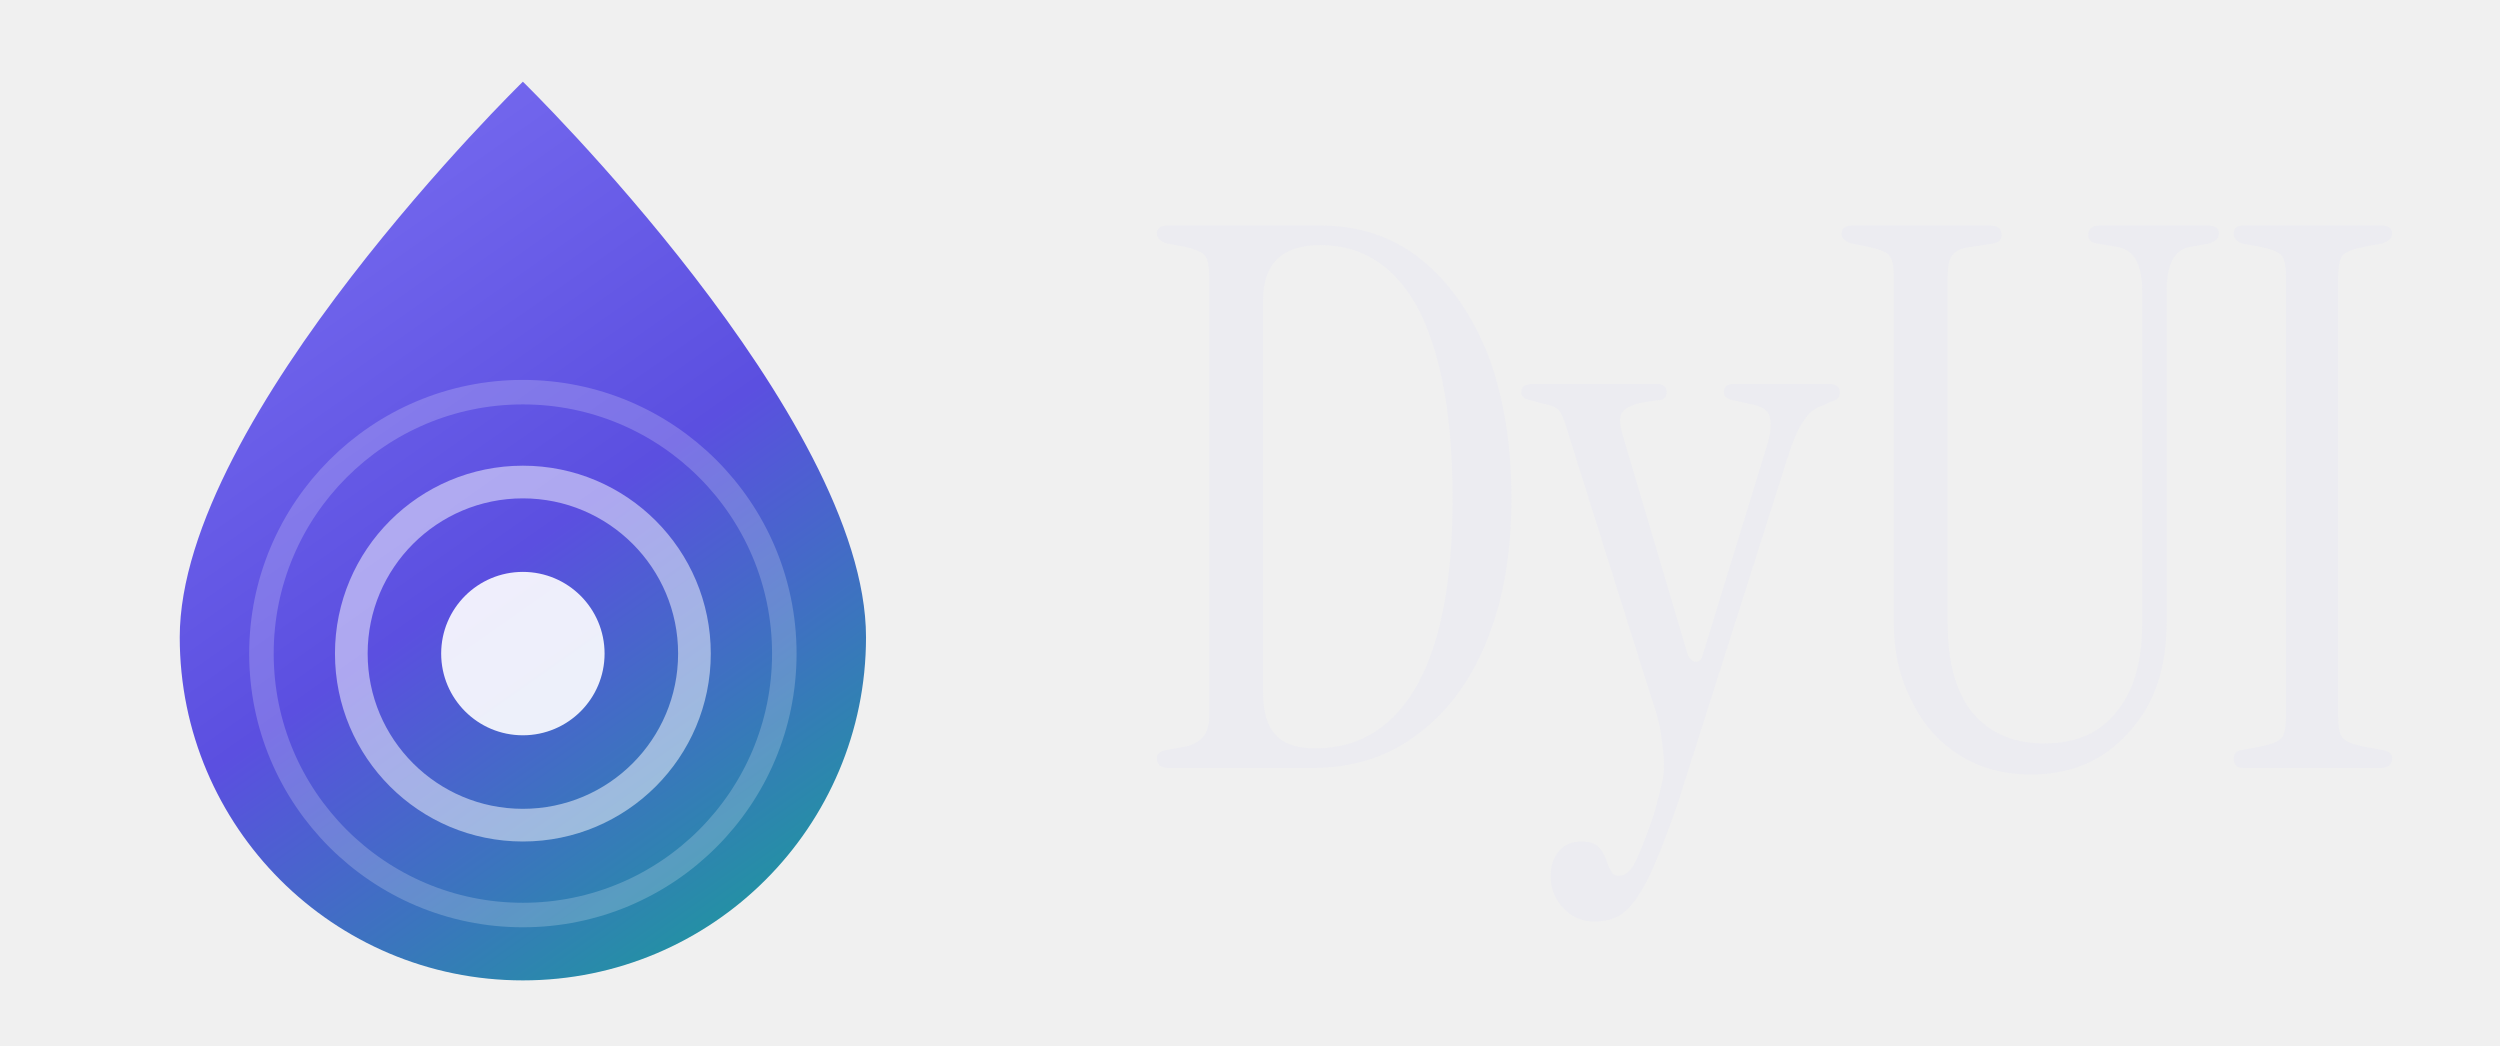
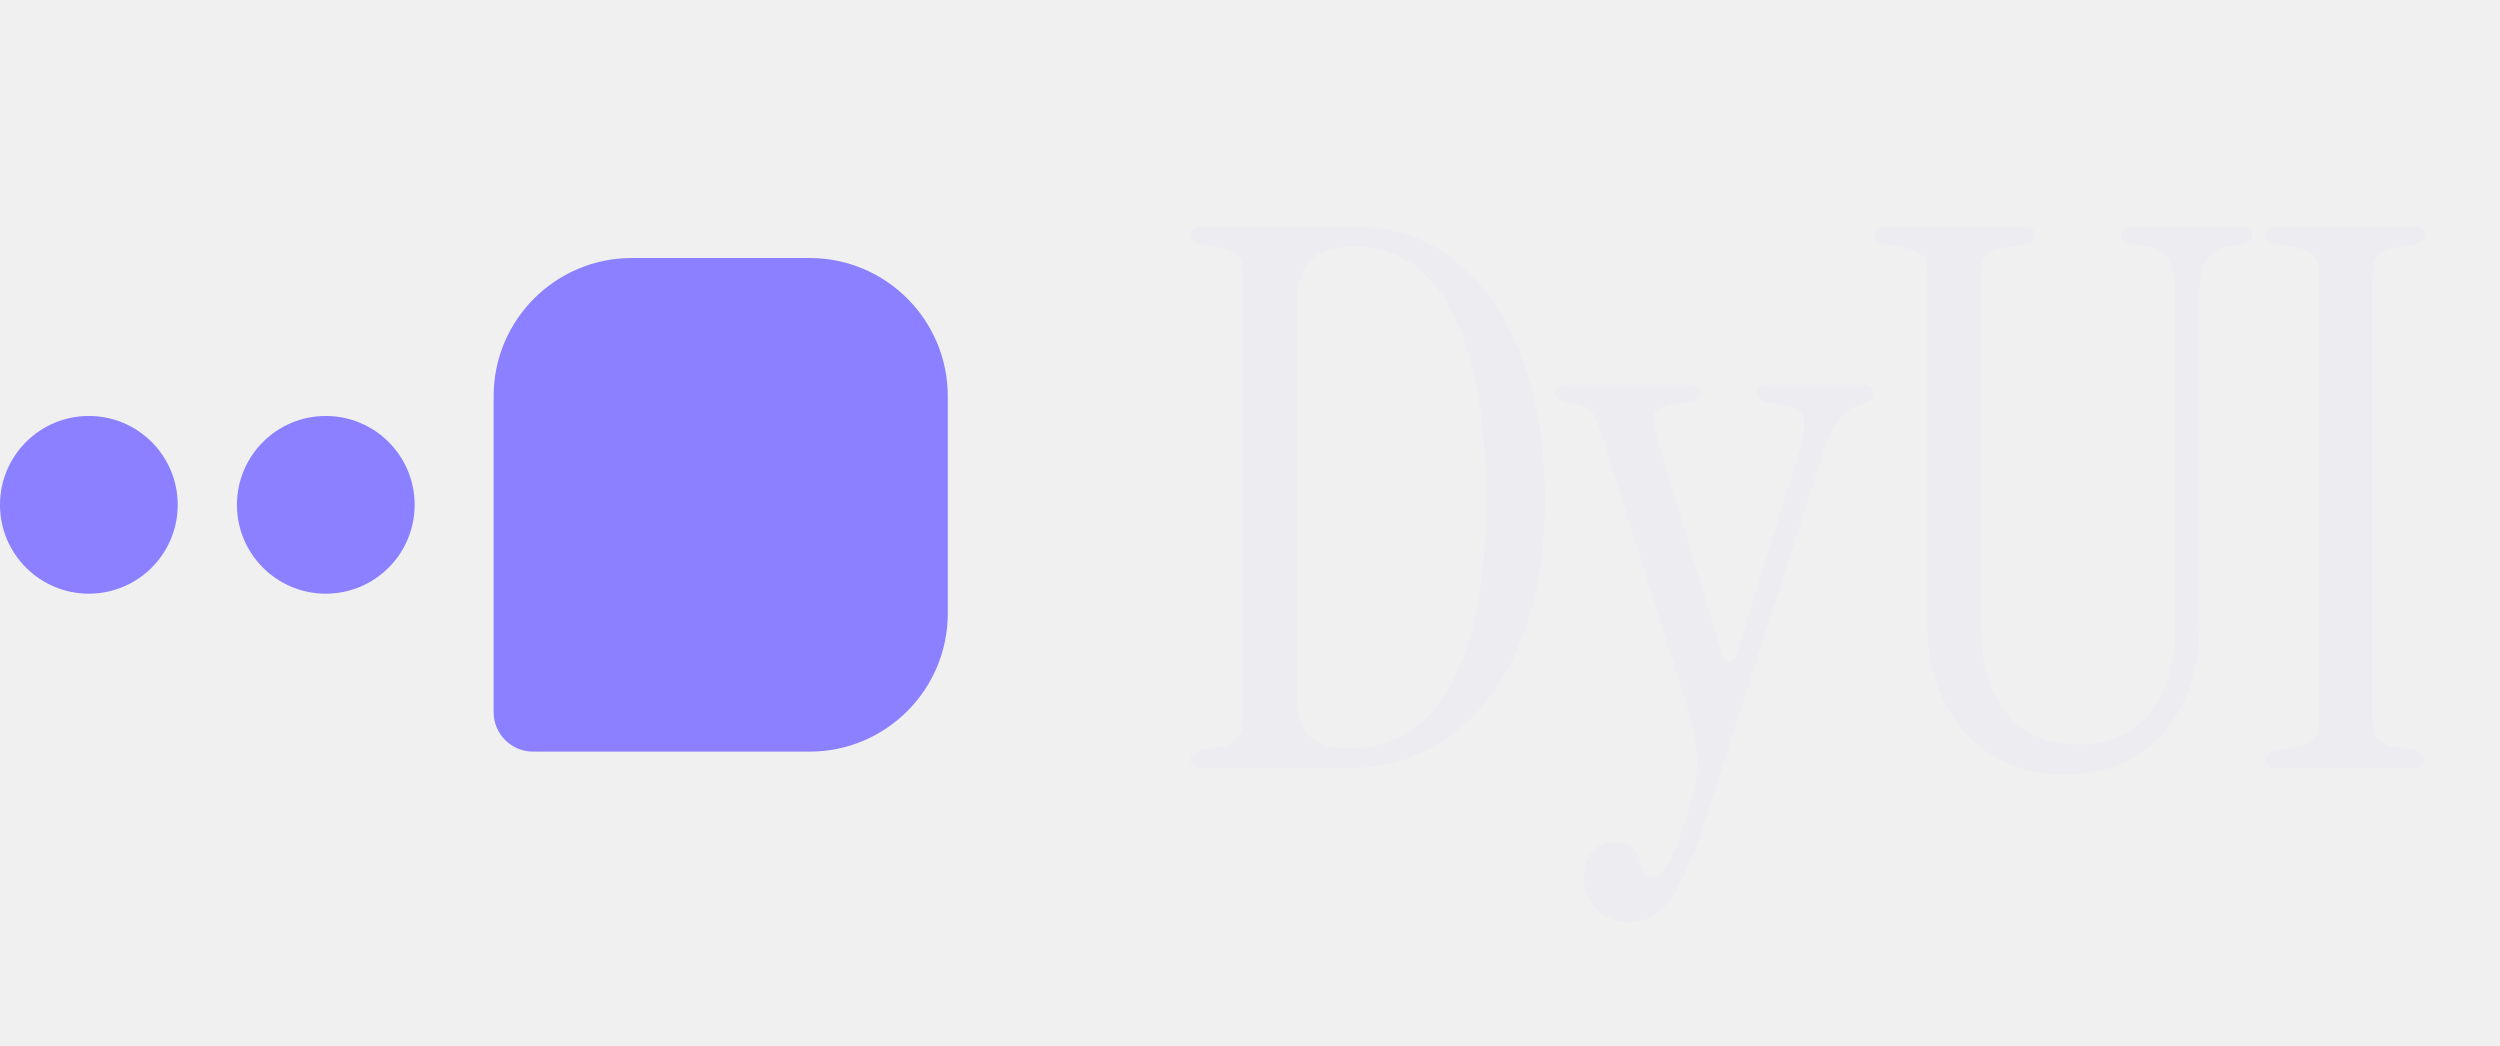
<svg xmlns="http://www.w3.org/2000/svg" viewBox="0 0 153 64" fill="none" role="img" aria-label="DyUI">
-   <g transform="translate(0 0) scale(1)">
-     <defs>
-       <linearGradient id="dyui-w-dark" x1="14" y1="6" x2="52" y2="60" gradientUnits="userSpaceOnUse">
-         <stop offset="0" stop-color="#7B6FF2" />
-         <stop offset="0.5" stop-color="#5B4FE0" />
-         <stop offset="1" stop-color="#14A394" />
-       </linearGradient>
-     </defs>
-     <path d="M32 5C32 5 11 25.5 11 39a21 21 0 0 0 42 0C53 25.5 32 5 32 5Z" fill="url(#dyui-w-dark)" />
-     <circle cx="32" cy="40" r="5" fill="#FFFFFF" fill-opacity="0.9" />
-     <circle cx="32" cy="40" r="10.5" stroke="#FFFFFF" stroke-opacity="0.5" stroke-width="2" fill="none" />
-     <circle cx="32" cy="40" r="16" stroke="#FFFFFF" stroke-opacity="0.2" stroke-width="1.5" fill="none" />
-   </g>
-   <path d="M71.5 47Q70.8 47 70.8 46.4Q70.8 46 71.4 45.9L72.5 45.7Q74 45.4 74 43.9V16.9Q74 15.9 73.7 15.6Q73.4 15.3 72.5 15.1L71.4 14.9Q70.8 14.7 70.8 14.3Q70.8 13.8 71.5 13.8H80.8Q84.4 13.8 87 15.9Q89.6 18 91.1 21.8Q92.5 25.6 92.5 30.5Q92.5 35.5 91 39.2Q89.5 42.9 86.8 44.9Q84.1 47 80.3 47ZM80.5 45.8Q84.6 45.8 86.8 41.8Q88.9 37.9 88.9 30.5Q88.9 23.2 86.9 19.1Q84.8 15 80.8 15Q77.3 15 77.3 18.4V42.4Q77.3 44.2 78.1 45Q78.8 45.8 80.5 45.8Z M97.6 56.4Q96.4 56.4 95.6 55.5Q94.9 54.7 94.9 53.6Q94.9 52.7 95.4 52.1Q95.9 51.5 96.8 51.5Q97.5 51.5 97.8 51.8Q98.1 52.1 98.3 52.6Q98.4 53 98.6 53.3Q98.7 53.6 99.1 53.6Q99.6 53.6 100 52.9Q100.4 52.2 101.2 49.9Q101.6 48.5 101.8 47.5Q101.9 46.5 101.7 45.3Q101.6 44.2 101 42.5L96 26.6Q95.7 25.5 95.4 25.1Q95.1 24.8 94.4 24.7L93.7 24.5Q93.1 24.4 93.1 24Q93.1 23.5 93.8 23.5H101.4Q102 23.5 102 24Q102 24.5 101.4 24.5L100.7 24.6Q99.6 24.8 99.3 25.2Q99 25.6 99.3 26.6L103.3 40.1Q103.5 40.5 103.8 40.5Q104.1 40.5 104.2 40.1L108.1 27.4Q108.5 26.2 108.3 25.5Q108.2 24.9 107 24.7L106.1 24.5Q105.5 24.4 105.5 24Q105.5 23.5 106.1 23.5H111.9Q112.6 23.5 112.6 24Q112.6 24.5 112 24.6L111.6 24.8Q110.9 25 110.5 25.6Q110 26.2 109.5 27.7L102.7 49.1Q101.6 52.3 100.8 53.9Q100 55.4 99.3 55.9Q98.6 56.4 97.6 56.4Z M124.3 47.4Q121.8 47.4 119.9 46.2Q118 45 117 42.9Q115.9 40.8 115.9 38.1V16.9Q115.9 15.9 115.6 15.6Q115.3 15.3 114.3 15.1L113.3 14.9Q112.7 14.7 112.7 14.3Q112.7 13.8 113.4 13.8H121.8Q122.5 13.8 122.5 14.4Q122.5 14.8 122 14.9L120.7 15.1Q119.8 15.2 119.5 15.6Q119.2 15.9 119.2 16.9V38.2Q119.2 41.7 120.7 43.6Q122.3 45.5 125.1 45.5Q128 45.5 129.5 43.6Q131.1 41.7 131.1 38.2V17.8Q131.1 15.3 129.5 15.1L128.3 14.9Q127.8 14.8 127.8 14.4Q127.8 13.8 128.5 13.8H135.1Q135.8 13.8 135.8 14.3Q135.8 14.7 135.2 14.9L134.1 15.1Q132.6 15.3 132.6 17.8V38.1Q132.6 42.3 130.3 44.8Q128 47.4 124.3 47.4Z M137.3 47Q136.7 47 136.7 46.4Q136.7 46 137.2 45.9L138.3 45.7Q139.3 45.5 139.6 45.2Q139.9 44.9 139.9 43.9V16.9Q139.9 15.9 139.6 15.6Q139.3 15.3 138.3 15.1L137.2 14.9Q136.7 14.7 136.7 14.3Q136.7 13.8 137.3 13.8H145.7Q146.4 13.8 146.4 14.3Q146.4 14.7 145.8 14.9L144.7 15.1Q143.7 15.3 143.4 15.6Q143.1 15.9 143.1 16.9V43.9Q143.1 44.9 143.4 45.2Q143.7 45.5 144.7 45.7L145.8 45.9Q146.4 46 146.4 46.4Q146.4 47 145.7 47Z" fill="#ECECF1" />
+   <path d="M2 50A9 9 0 1 0 20 50A9 9 0 1 0 2 50ZM26 50A9 9 0 1 0 44 50A9 9 0 1 0 26 50ZM66 25H84A14 14 0 0 1 98 39V61A14 14 0 0 1 84 75H56A4 4 0 0 1 52 71V39A14 14 0 0 1 66 25Z" fill="#8B80FF" transform="translate(0.00 15.79) scale(0.6042) translate(-2 -25)" />
+   <path d="M73.564 47.0Q72.874 47.0 72.874 46.494Q72.874 46.08 73.472 45.942L74.53 45.758Q76.094 45.482 76.094 43.964V16.916Q76.094 15.95 75.795 15.628Q75.496 15.306 74.53 15.122L73.472 14.938Q72.874 14.8 72.874 14.386Q72.874 13.88 73.564 13.88H82.856Q86.444 13.88 89.066 15.973Q91.688 18.066 93.114 21.838Q94.54 25.61 94.54 30.578Q94.54 35.592 93.045 39.272Q91.55 42.952 88.836 44.976Q86.122 47.0 82.396 47.0ZM82.58 45.804Q86.674 45.804 88.813 41.894Q90.952 37.984 90.952 30.578Q90.952 23.218 88.905 19.147Q86.858 15.076 82.856 15.076Q79.36 15.076 79.36 18.434V42.446Q79.36 44.286 80.119 45.045Q80.878 45.804 82.58 45.804Z M99.646 56.43Q98.404 56.43 97.668 55.579Q96.932 54.728 96.932 53.624Q96.932 52.75 97.438 52.152Q97.944 51.554 98.818 51.554Q99.554 51.554 99.876 51.876Q100.198 52.198 100.336 52.612Q100.474 53.026 100.612 53.348Q100.75 53.67 101.164 53.67Q101.67 53.67 102.084 52.957Q102.498 52.244 103.234 49.944Q103.694 48.564 103.809 47.552Q103.924 46.54 103.763 45.39Q103.602 44.24 103.05 42.584L98.036 26.622Q97.714 25.518 97.415 25.196Q97.116 24.874 96.472 24.736L95.782 24.598Q95.184 24.46 95.184 24.0Q95.184 23.54 95.828 23.54H103.418Q104.062 23.54 104.062 24.0Q104.062 24.506 103.464 24.598L102.728 24.69Q101.624 24.828 101.325 25.219Q101.026 25.61 101.348 26.622L105.396 40.1Q105.534 40.56 105.833 40.56Q106.132 40.56 106.27 40.1L110.18 27.45Q110.548 26.208 110.387 25.587Q110.226 24.966 109.076 24.782L108.11 24.598Q107.512 24.46 107.512 24.0Q107.512 23.54 108.156 23.54H113.998Q114.642 23.54 114.642 24.046Q114.642 24.506 114.09 24.69L113.676 24.828Q112.986 25.058 112.526 25.656Q112.066 26.254 111.56 27.726L104.706 49.116Q103.694 52.336 102.889 53.9Q102.084 55.464 101.348 55.947Q100.612 56.43 99.646 56.43Z M126.372 47.414Q123.888 47.414 121.979 46.241Q120.07 45.068 119.012 42.975Q117.954 40.882 117.954 38.168V16.916Q117.954 15.95 117.655 15.628Q117.356 15.306 116.39 15.122L115.332 14.938Q114.734 14.8 114.734 14.386Q114.734 13.88 115.424 13.88H123.842Q124.532 13.88 124.532 14.432Q124.532 14.846 124.026 14.938L122.784 15.122Q121.864 15.26 121.542 15.628Q121.22 15.996 121.22 16.962V38.214Q121.22 41.71 122.784 43.642Q124.348 45.574 127.154 45.574Q130.006 45.574 131.57 43.642Q133.134 41.71 133.134 38.214V17.882Q133.134 15.398 131.57 15.122L130.328 14.938Q129.822 14.846 129.822 14.432Q129.822 13.88 130.512 13.88H137.136Q137.826 13.88 137.826 14.386Q137.826 14.8 137.228 14.938L136.17 15.122Q134.606 15.398 134.606 17.836V38.168Q134.606 42.354 132.352 44.884Q130.098 47.414 126.372 47.414Z M139.39 47.0Q138.7 47.0 138.7 46.494Q138.7 46.08 139.298 45.942L140.356 45.758Q141.322 45.574 141.621 45.252Q141.92 44.93 141.92 43.964V16.916Q141.92 15.95 141.621 15.628Q141.322 15.306 140.356 15.122L139.298 14.938Q138.7 14.8 138.7 14.386Q138.7 13.88 139.39 13.88H147.716Q148.406 13.88 148.406 14.386Q148.406 14.8 147.808 14.938L146.75 15.122Q145.784 15.306 145.485 15.628Q145.186 15.95 145.186 16.916V43.964Q145.186 44.93 145.485 45.252Q145.784 45.574 146.75 45.758L147.808 45.942Q148.406 46.08 148.406 46.494Q148.406 47.0 147.716 47.0Z" fill="#ECECF1" />
</svg>
